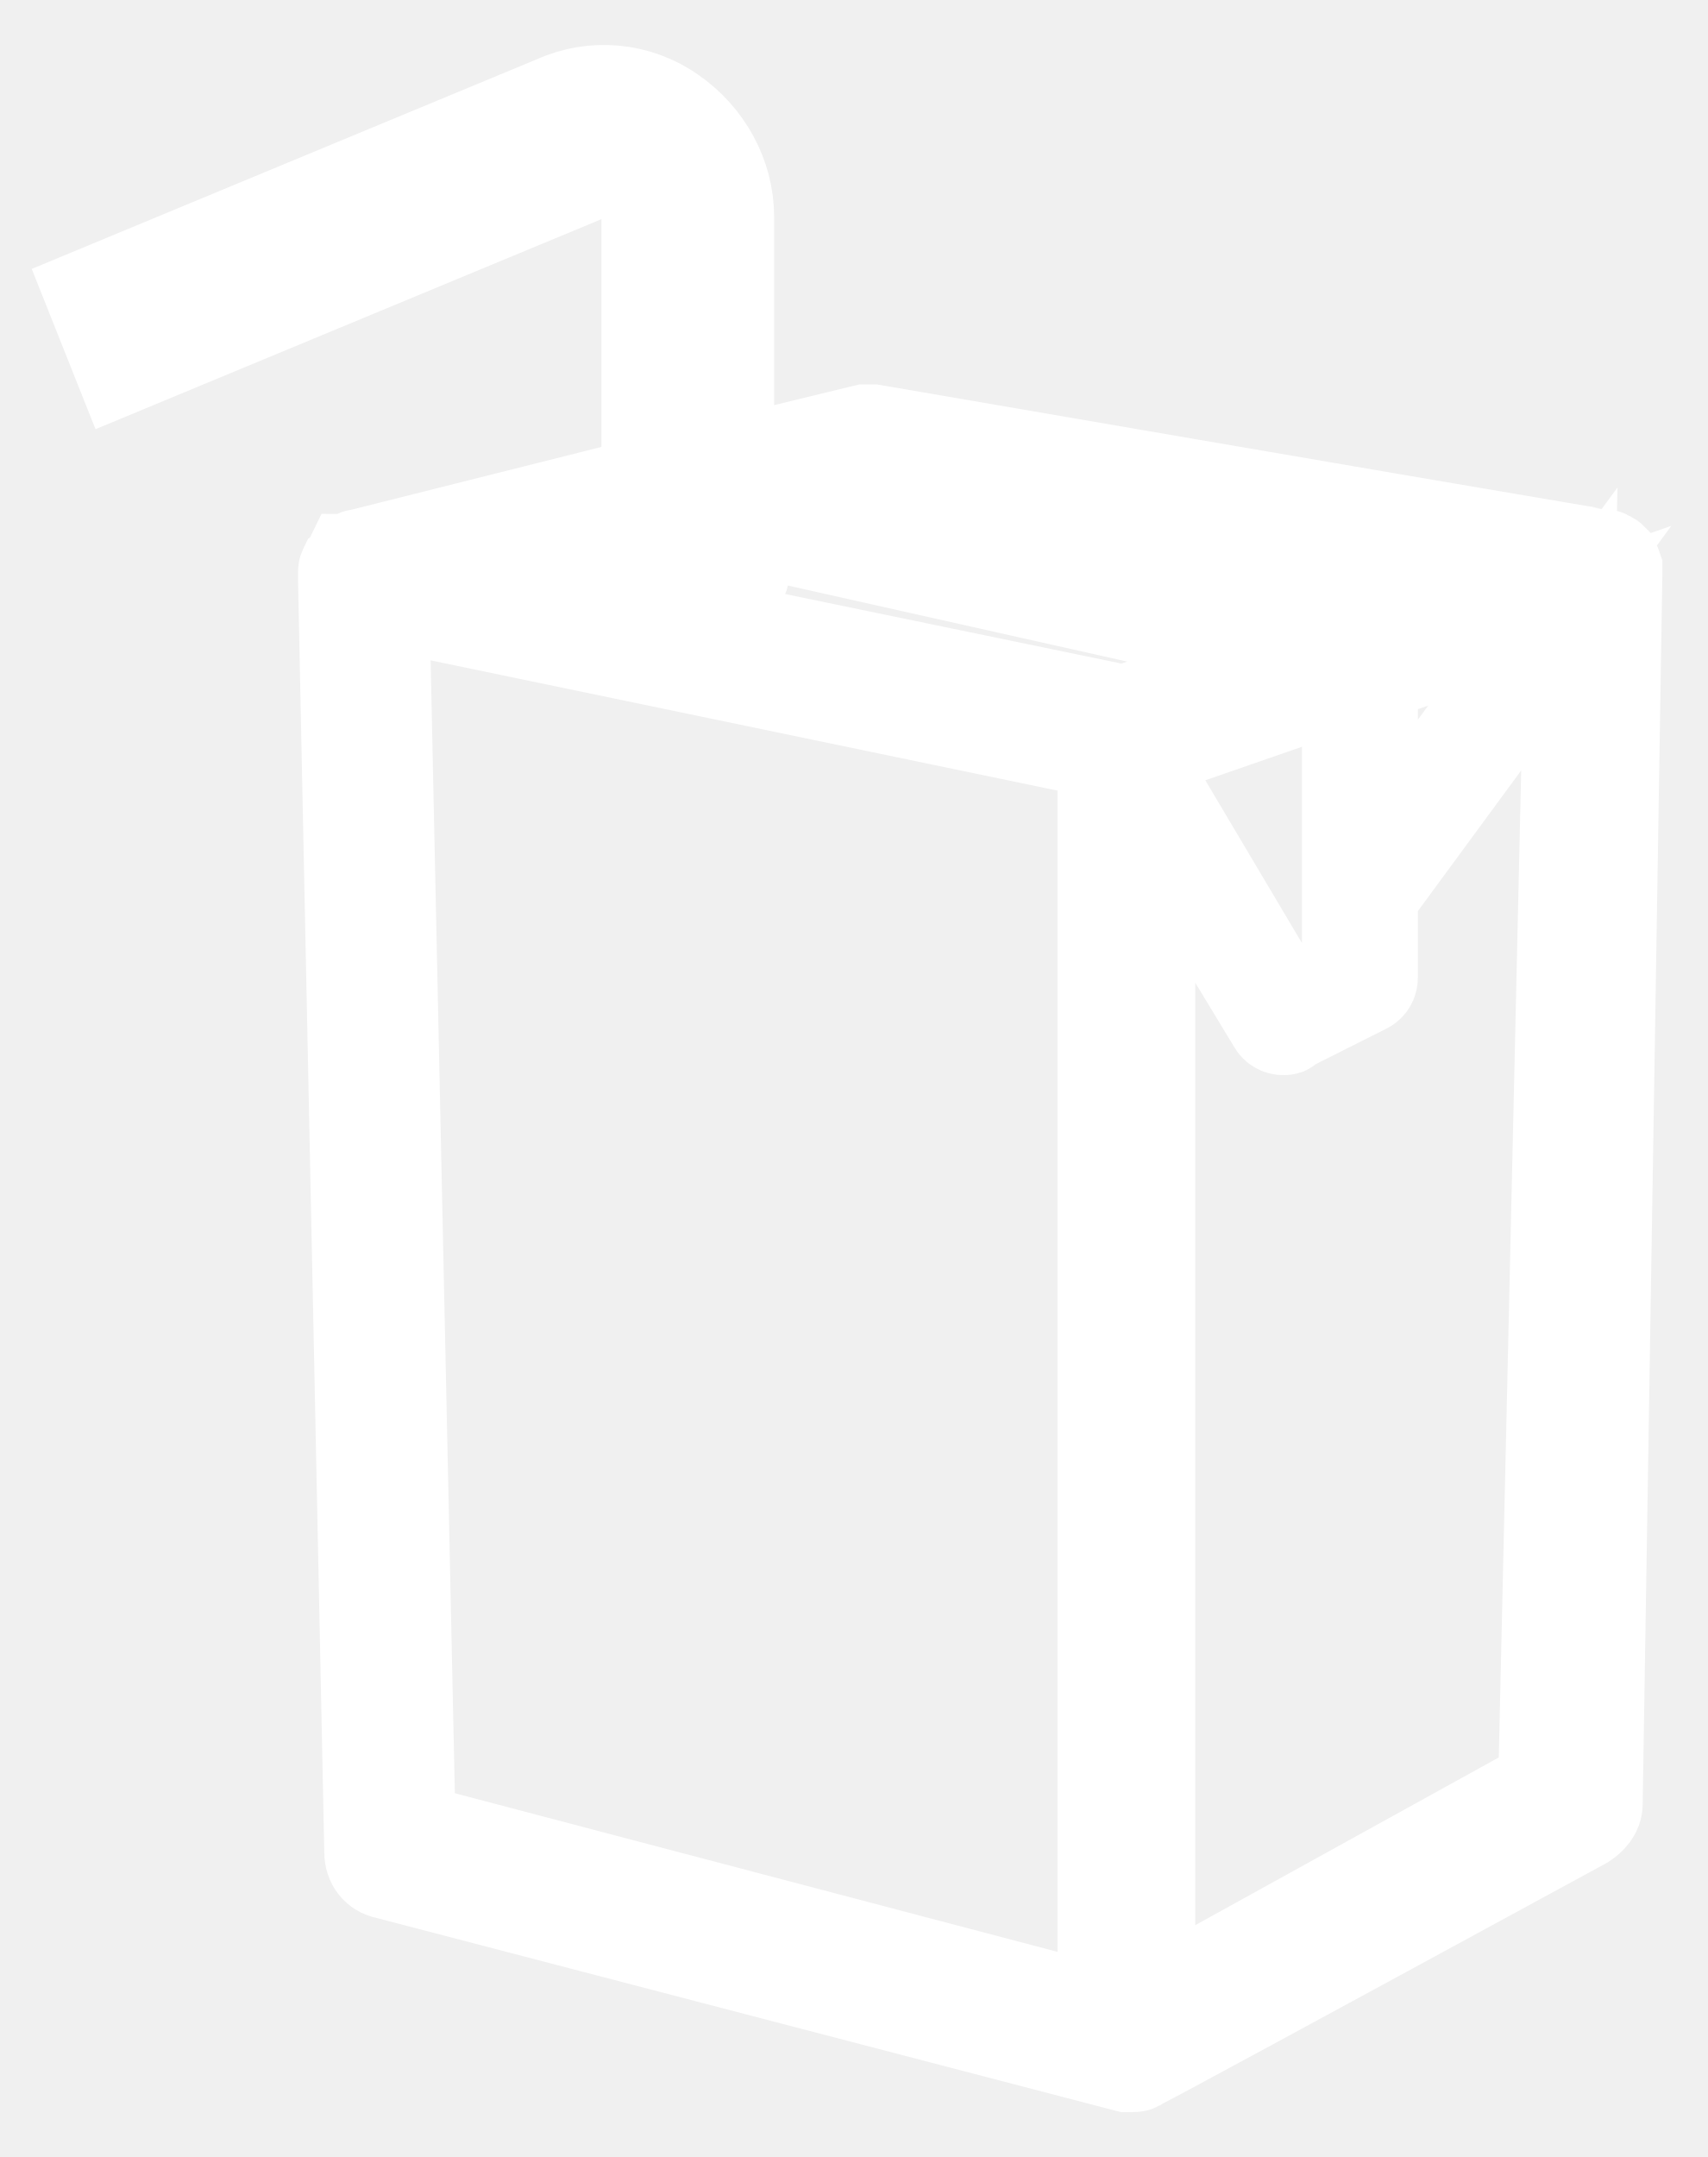
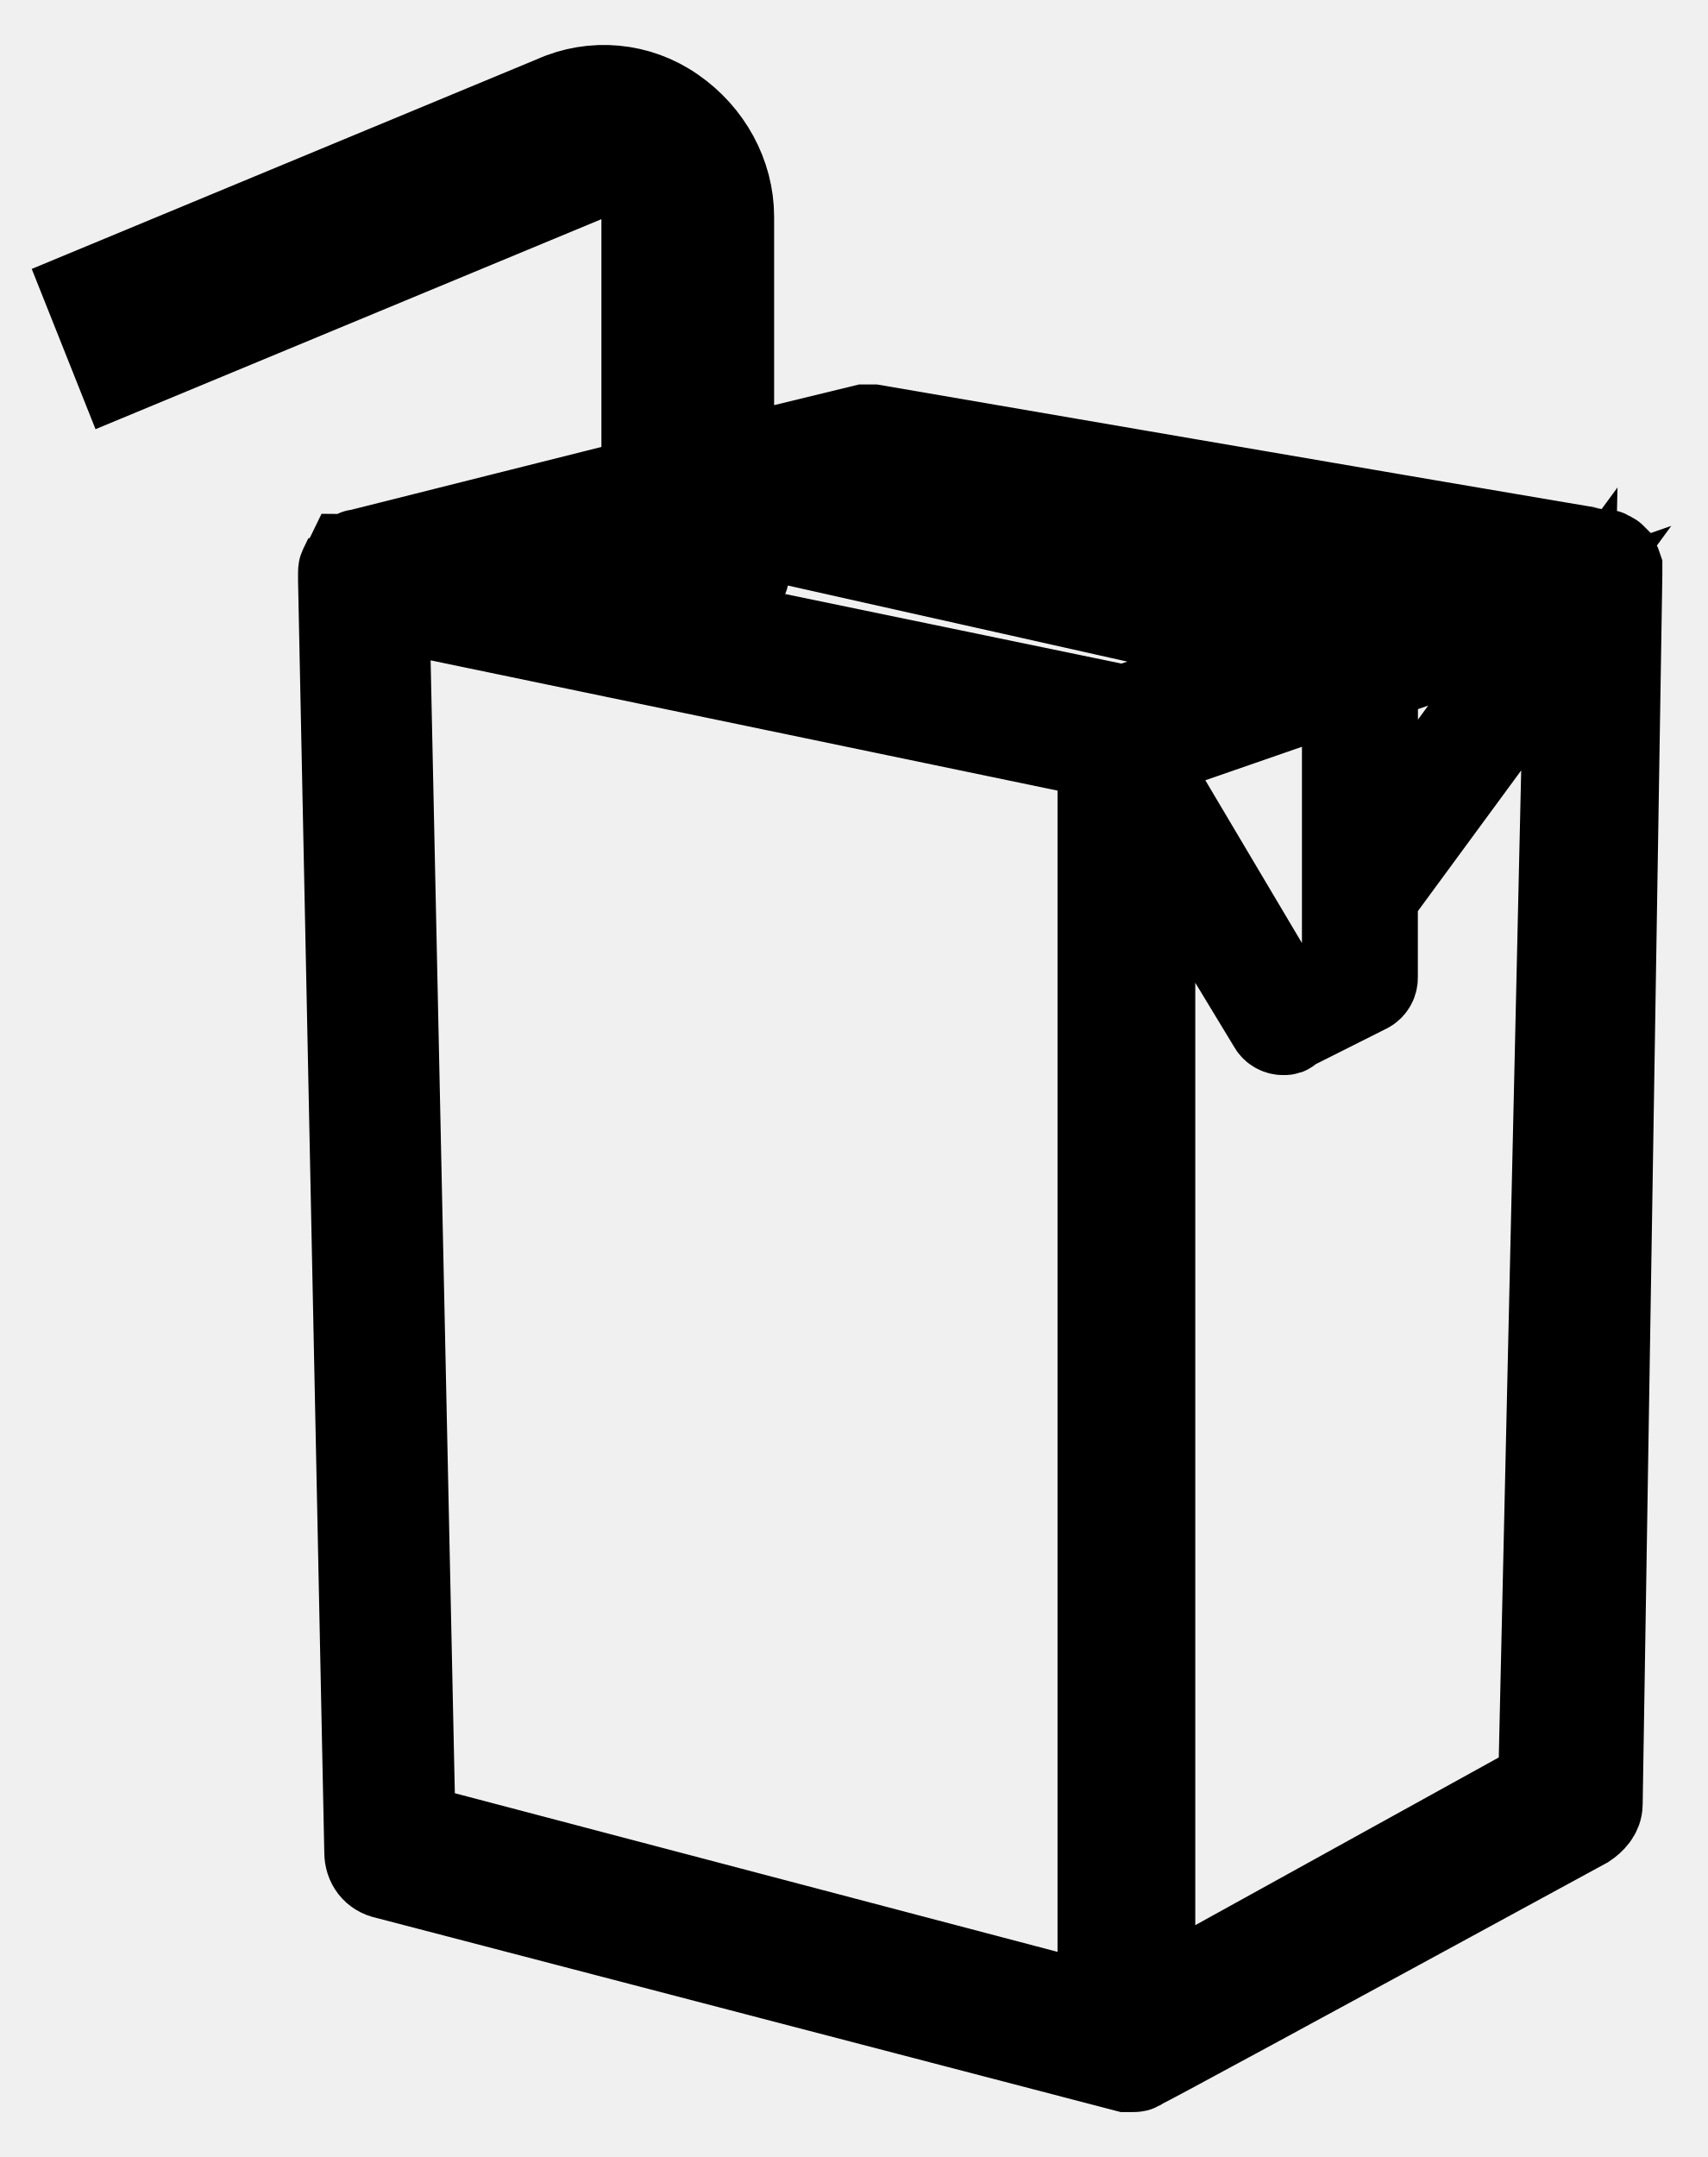
<svg xmlns="http://www.w3.org/2000/svg" width="19" height="24" viewBox="0 0 19 24">
-   <path fill="#FFF" fill-rule="nonzero" stroke="#FFF" d="M18 6.315c-.024-.074-.049-.074-.049-.098-.024-.024-.024-.024-.048-.024-.024-.025-.024-.025-.049-.025-.032 0-2.744-.463-8.135-1.39H9.62l-1.505.366V2.412c0-.464-.243-.903-.632-1.171a1.328 1.328 0 0 0-1.311-.122L1 3.265l.34.854 5.173-2.147c.146-.073.316-.048.461.05a.48.48 0 0 1 .219.414v2.927l-3.206.805c-.024 0-.024 0-.048.025-.025.024-.025.024-.049.024-.024.049-.049.073-.049.073-.024.049-.024.049-.024.073v.098l.292 14.148c0 .122.072.22.194.244L12.536 23h.073c.024 0 .048 0 .072-.024.017 0 1.668-.895 4.955-2.684.073-.049.145-.122.145-.22L18 6.389v-.073zM9.646 5.29l6.994 1.195-1.797.61-6.606-1.463 1.409-.342zm7.601 1.561L15.28 9.535v-2l1.967-.684zm-2.258.756v3.196l-.68.366-1.506-2.537v-.268l2.186-.757zm-2.72 14.759L4.57 20.34 4.279 6.73l7.99 1.66v13.977zM12.51 7.9l-7.31-1.512L7.17 5.9v.244c-.122.049-.195.146-.195.22 0 .17.292.317.656.317.364 0 .656-.147.656-.318 0-.097-.073-.17-.195-.22v-.292l6.315 1.415-1.895.634zm4.663 11.953l-4.371 2.415V9.144l1.36 2.245a.133.133 0 0 0 .121.073c.025 0 .049 0 .049-.025l.874-.439a.134.134 0 0 0 .073-.122v-.902l2.186-2.976-.292 12.855z" />
+   <path fill="#000" fill-rule="nonzero" stroke="#000" d="M18 6.315c-.024-.074-.049-.074-.049-.098-.024-.024-.024-.024-.048-.024-.024-.025-.024-.025-.049-.025-.032 0-2.744-.463-8.135-1.39H9.62l-1.505.366V2.412c0-.464-.243-.903-.632-1.171a1.328 1.328 0 0 0-1.311-.122L1 3.265l.34.854 5.173-2.147c.146-.073.316-.048.461.05a.48.48 0 0 1 .219.414v2.927l-3.206.805c-.024 0-.024 0-.048.025-.025.024-.025.024-.049.024-.024.049-.049.073-.049.073-.024.049-.024.049-.024.073v.098l.292 14.148c0 .122.072.22.194.244L12.536 23h.073c.024 0 .048 0 .072-.024.017 0 1.668-.895 4.955-2.684.073-.049.145-.122.145-.22L18 6.389v-.073zM9.646 5.29l6.994 1.195-1.797.61-6.606-1.463 1.409-.342zm7.601 1.561L15.28 9.535v-2l1.967-.684zm-2.258.756v3.196l-.68.366-1.506-2.537v-.268l2.186-.757zm-2.72 14.759L4.57 20.34 4.279 6.73l7.99 1.66v13.977zM12.51 7.9l-7.31-1.512L7.17 5.9v.244c-.122.049-.195.146-.195.22 0 .17.292.317.656.317.364 0 .656-.147.656-.318 0-.097-.073-.17-.195-.22v-.292l6.315 1.415-1.895.634zm4.663 11.953l-4.371 2.415V9.144l1.36 2.245a.133.133 0 0 0 .121.073c.025 0 .049 0 .049-.025l.874-.439a.134.134 0 0 0 .073-.122v-.902l2.186-2.976-.292 12.855z" />
</svg>
